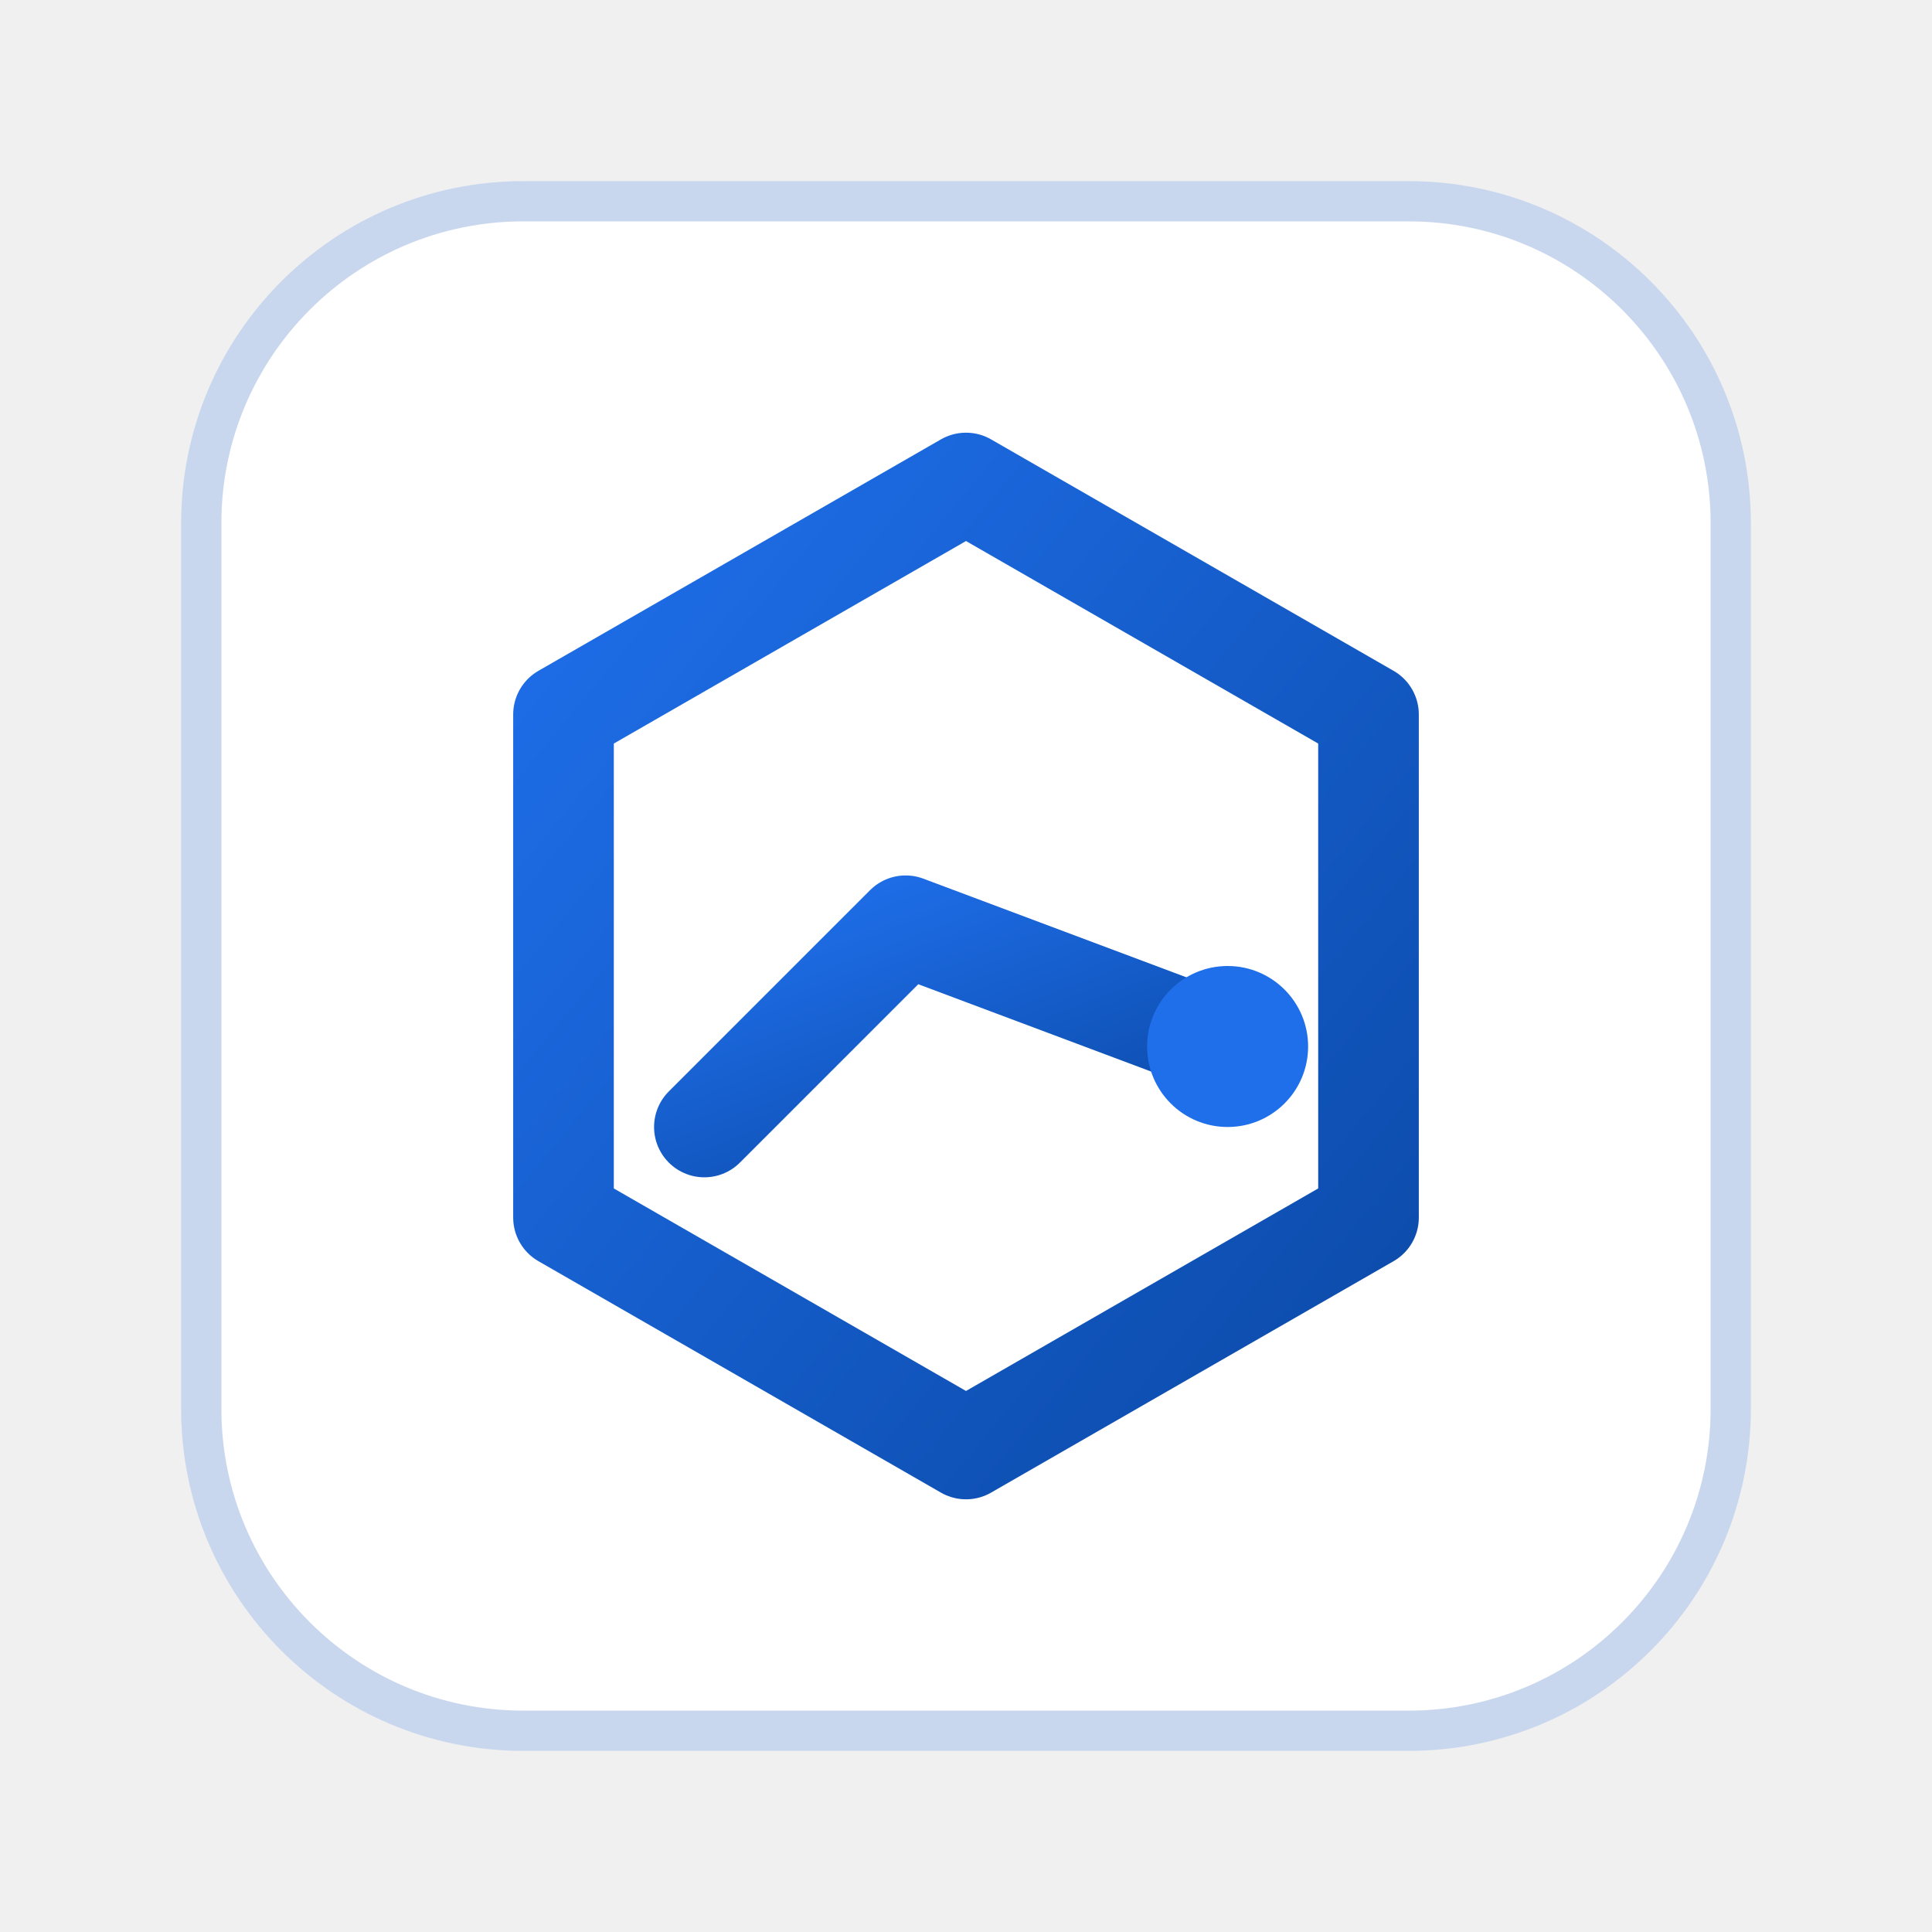
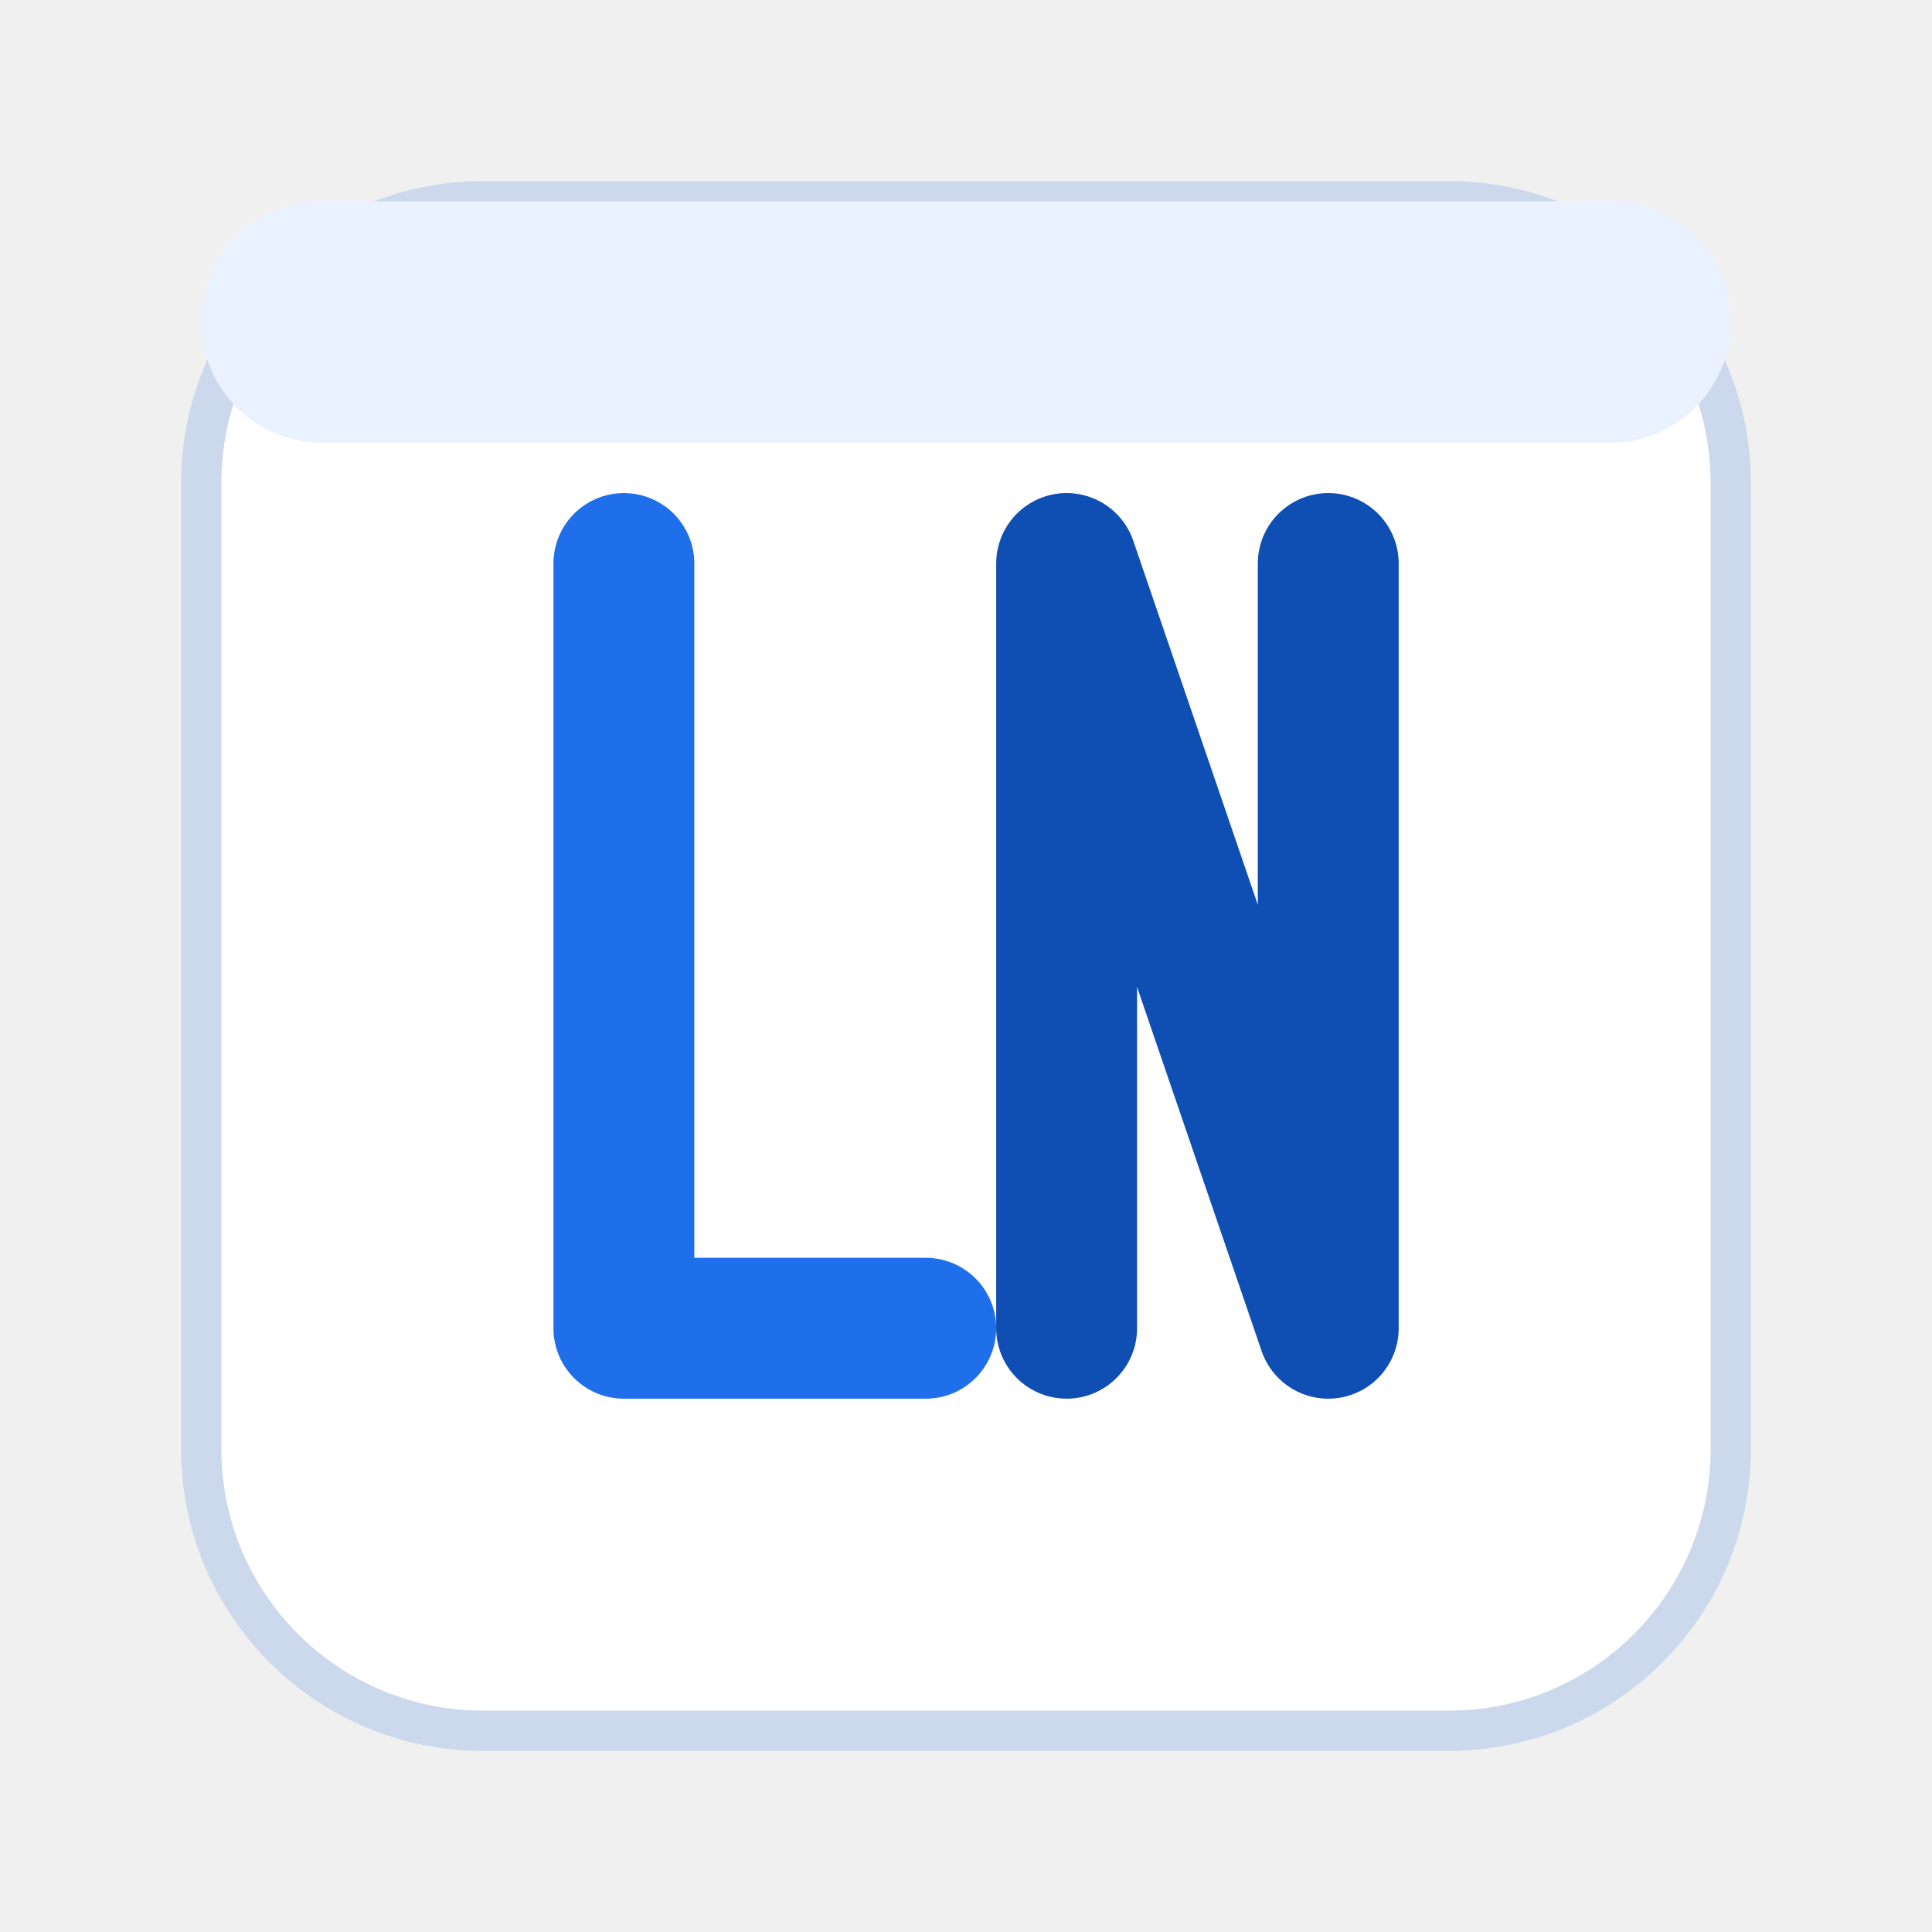
<svg xmlns="http://www.w3.org/2000/svg" viewBox="0 0 96 96" width="96" height="96" role="img" aria-label="Linea logo">
-   <defs>
-     <linearGradient id="lineaBlue" x1="0%" y1="0%" x2="100%" y2="100%">
-       <stop offset="0%" stop-color="#1f6feb" />
-       <stop offset="100%" stop-color="#0b4aa8" />
-     </linearGradient>
-   </defs>
-   <rect x="10" y="10" width="76" height="76" rx="16" fill="#ffffff" stroke="#c9d7ee" stroke-width="2" />
-   <path d="M48 24 L68 35.5 V60.5 L48 72 L28 60.5 V35.5 Z" fill="none" stroke="url(#lineaBlue)" stroke-width="5" stroke-linejoin="round" />
-   <path d="M35 56 L45 46 L61 52" fill="none" stroke="url(#lineaBlue)" stroke-width="5" stroke-linecap="round" stroke-linejoin="round" />
-   <circle cx="61" cy="52" r="4" fill="#1f6feb" />
+   <rect x="10" y="10" width="76" height="76" rx="14" fill="#ffffff" stroke="#ccd8eb" stroke-width="2" />
+   <rect x="10" y="10" width="76" height="12" rx="6" fill="#eaf1ff" />
+   <path d="M31 28V66H46" fill="none" stroke="#1f6feb" stroke-width="7" stroke-linecap="round" stroke-linejoin="round" />
+   <path d="M53 66V28L66 66V28" fill="none" stroke="#0f4fb3" stroke-width="7" stroke-linecap="round" stroke-linejoin="round" />
</svg>
